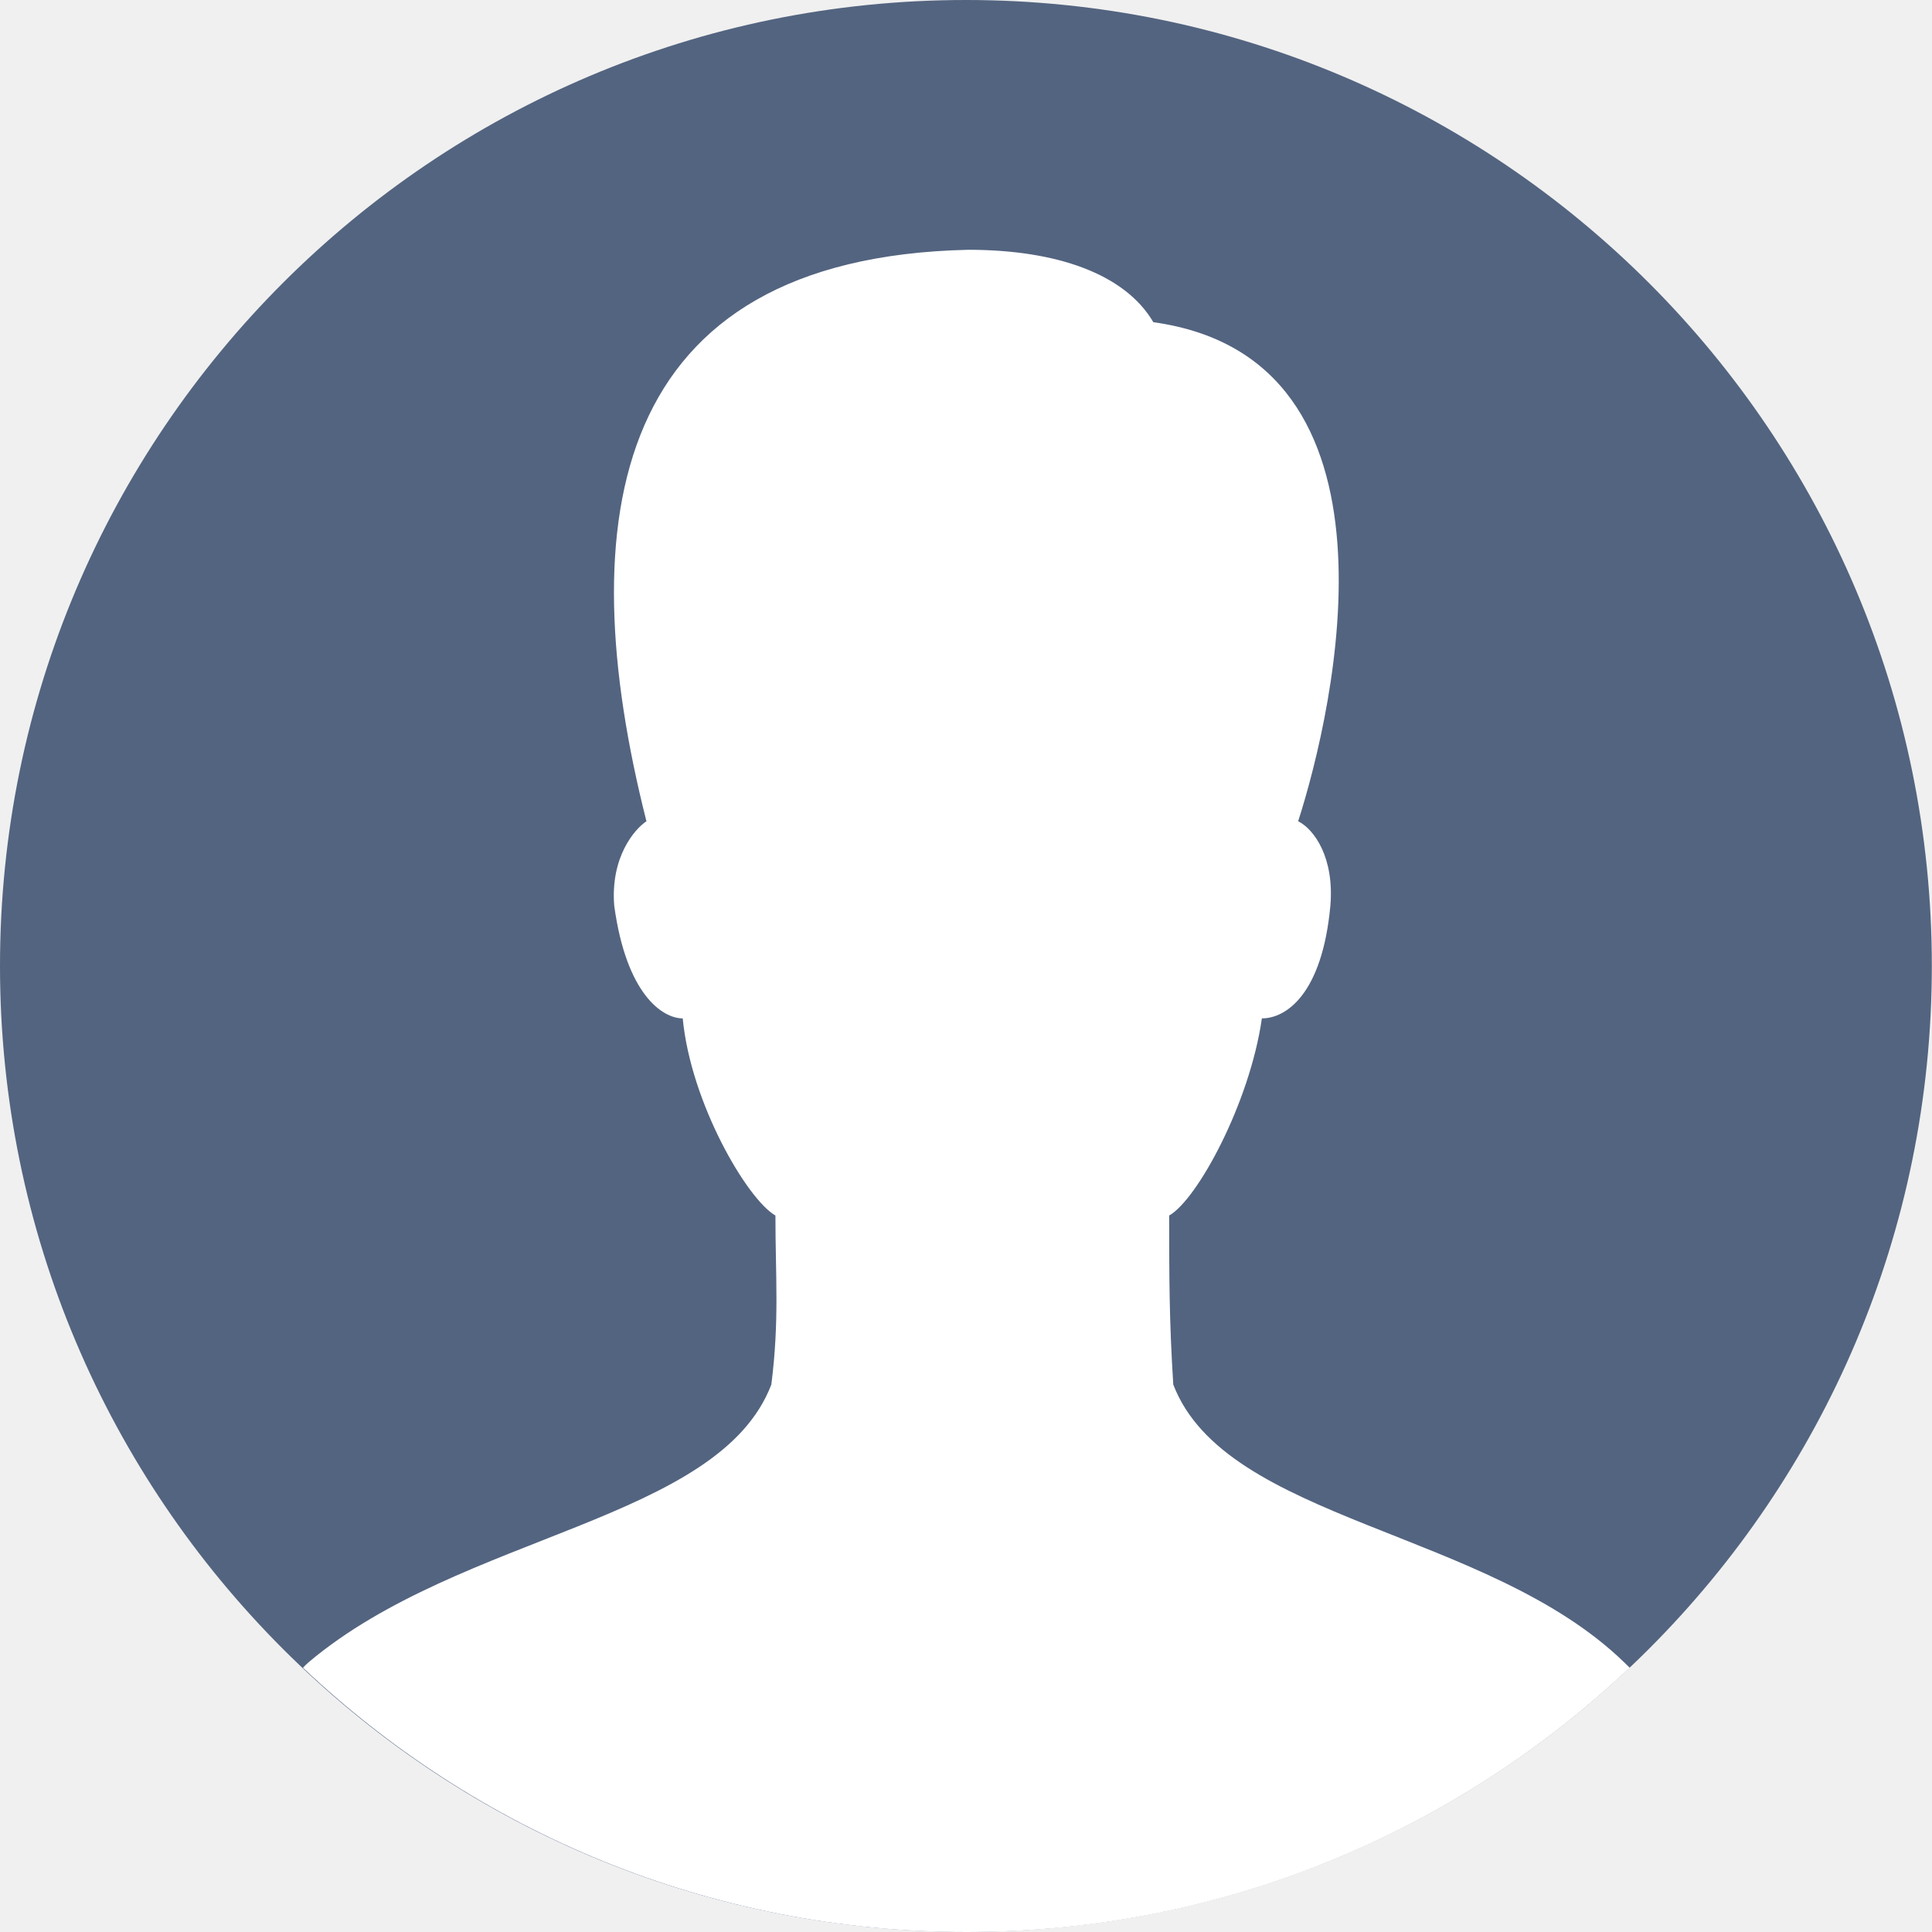
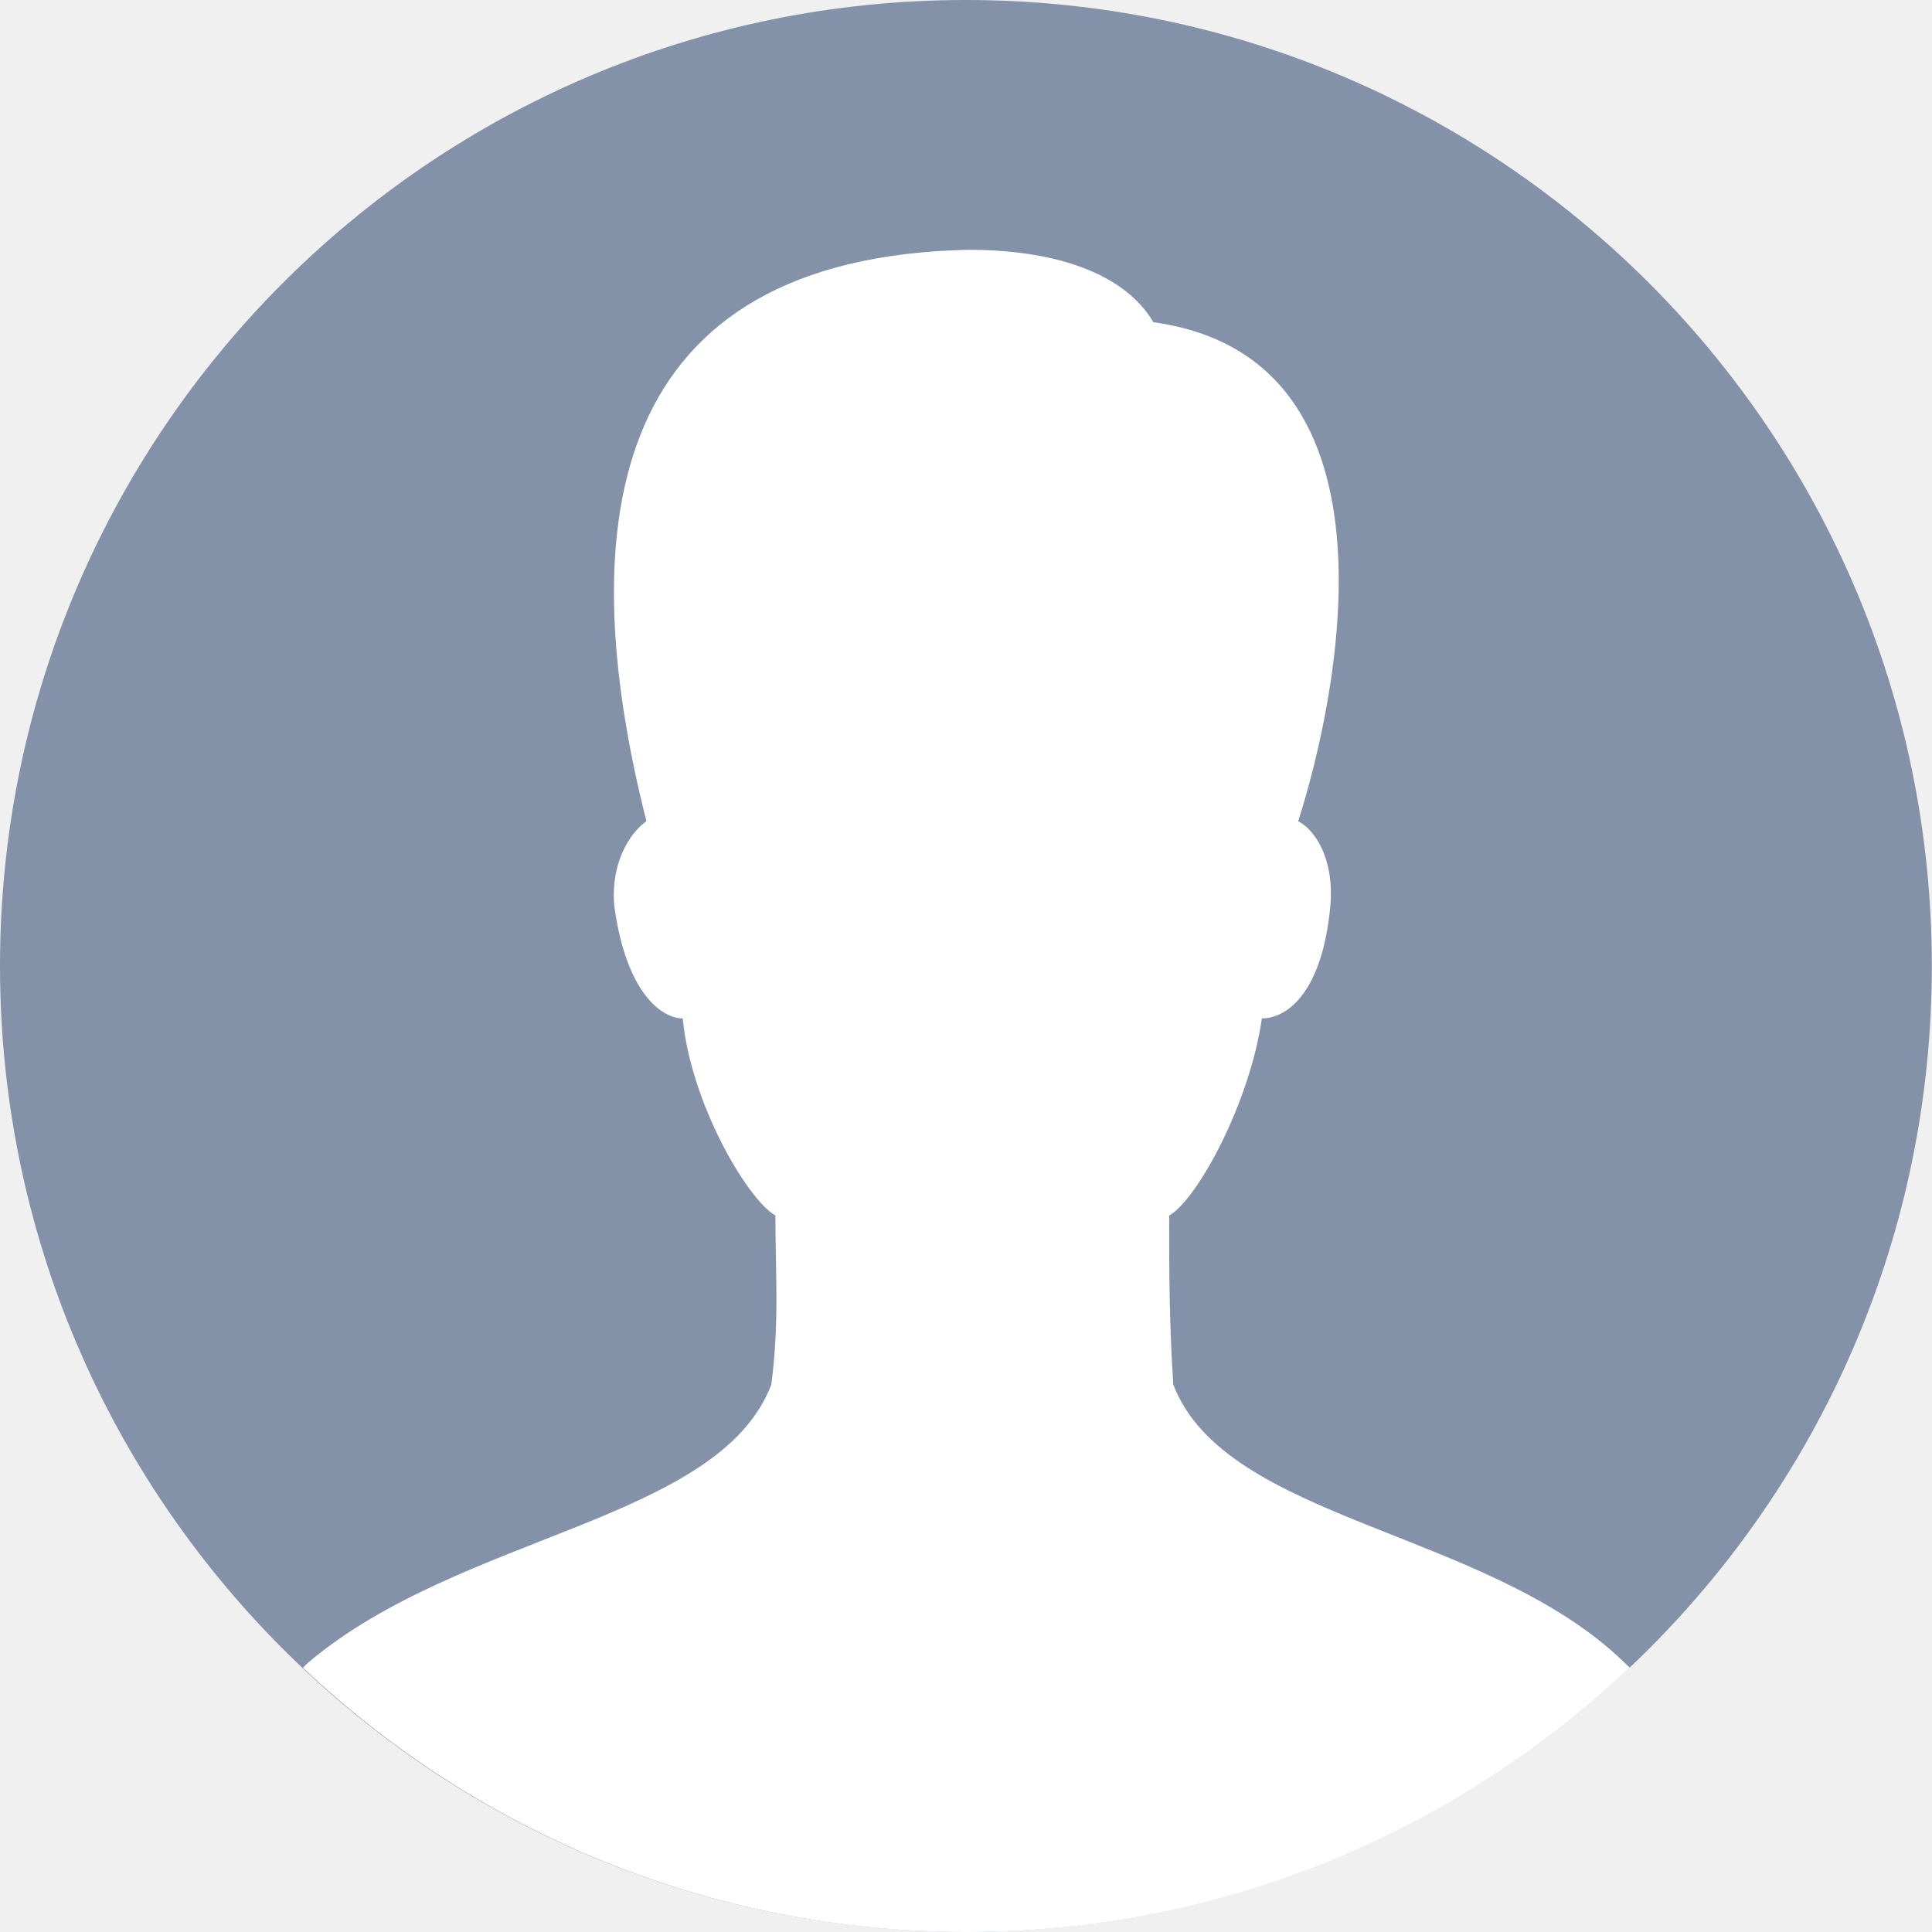
<svg xmlns="http://www.w3.org/2000/svg" version="1.1" id="Ebene_1" x="0px" y="0px" viewBox="0 0 1133.9 1133.9" enable-background="new 0 0 1133.9 1133.9" xml:space="preserve">
-   <circle id="background" fill="#536480" cx="566.9" cy="566.9" r="566.9" />
-   <path id="avatar" fill="#FFFFFF" d="M956.5,978.8c-1.1-1-2.2-2.2-3.3-3.2c-80.3-77.9-233.8-82.7-264.6-163  c-2.4-37.8-2.4-63.7-2.4-99.2c16.6-9.5,47.3-66.1,54.4-115.7c14.2,0,35.4-14.2,40.2-66.1c2.4-28.3-9.5-44.9-18.9-49.6  c21.2-66.1,68.5-271.6-85-292.9c-16.6-28.3-56.7-42.5-108.6-42.5c-210.2,4.7-233.8,158.2-188.9,335.4c-7.1,4.7-21.2,21.2-18.9,49.6  c7.1,52,28.3,66.1,40.2,66.1c4.7,49.6,37.8,106.2,54.4,115.7c0,35.4,2.4,61.5-2.4,99.2c-30.7,80.3-181.9,87.4-271.6,163  c-1.1,1-2.3,2.1-3.3,3.2c101.6,96.1,238.6,155.1,389.5,155.1C717.9,1133.9,854.9,1074.9,956.5,978.8z" />
+   <circle id="background" fill="#8392A9" cx="566.9" cy="566.9" r="566.9" />
+   <path id="avatar" fill="#FFFFFF" d="M956.5,978.8c-1.1-1-2.2-2.2-3.3-3.2c-80.3-77.9-233.8-82.7-264.6-163  c-2.4-37.8-2.4-63.7-2.4-99.2c16.6-9.5,47.3-66.1,54.4-115.7c14.2,0,35.4-14.2,40.2-66.1c2.4-28.3-9.5-44.9-18.9-49.6  c21.2-66.1,68.5-271.6-85-292.9c-16.6-28.3-56.7-42.5-108.6-42.5C358.1,151.3,334.5,304.8,379.4,482c-7.1,4.7-21.2,21.2-18.9,49.6  c7.1,52,28.3,66.1,40.2,66.1c4.7,49.6,37.8,106.2,54.4,115.7c0,35.4,2.4,61.5-2.4,99.2c-30.7,80.3-181.9,87.4-271.6,163  c-1.1,1-2.3,2.1-3.3,3.2c101.6,96.1,238.6,155.1,389.5,155.1C717.9,1133.9,854.9,1074.9,956.5,978.8z" />
</svg>
